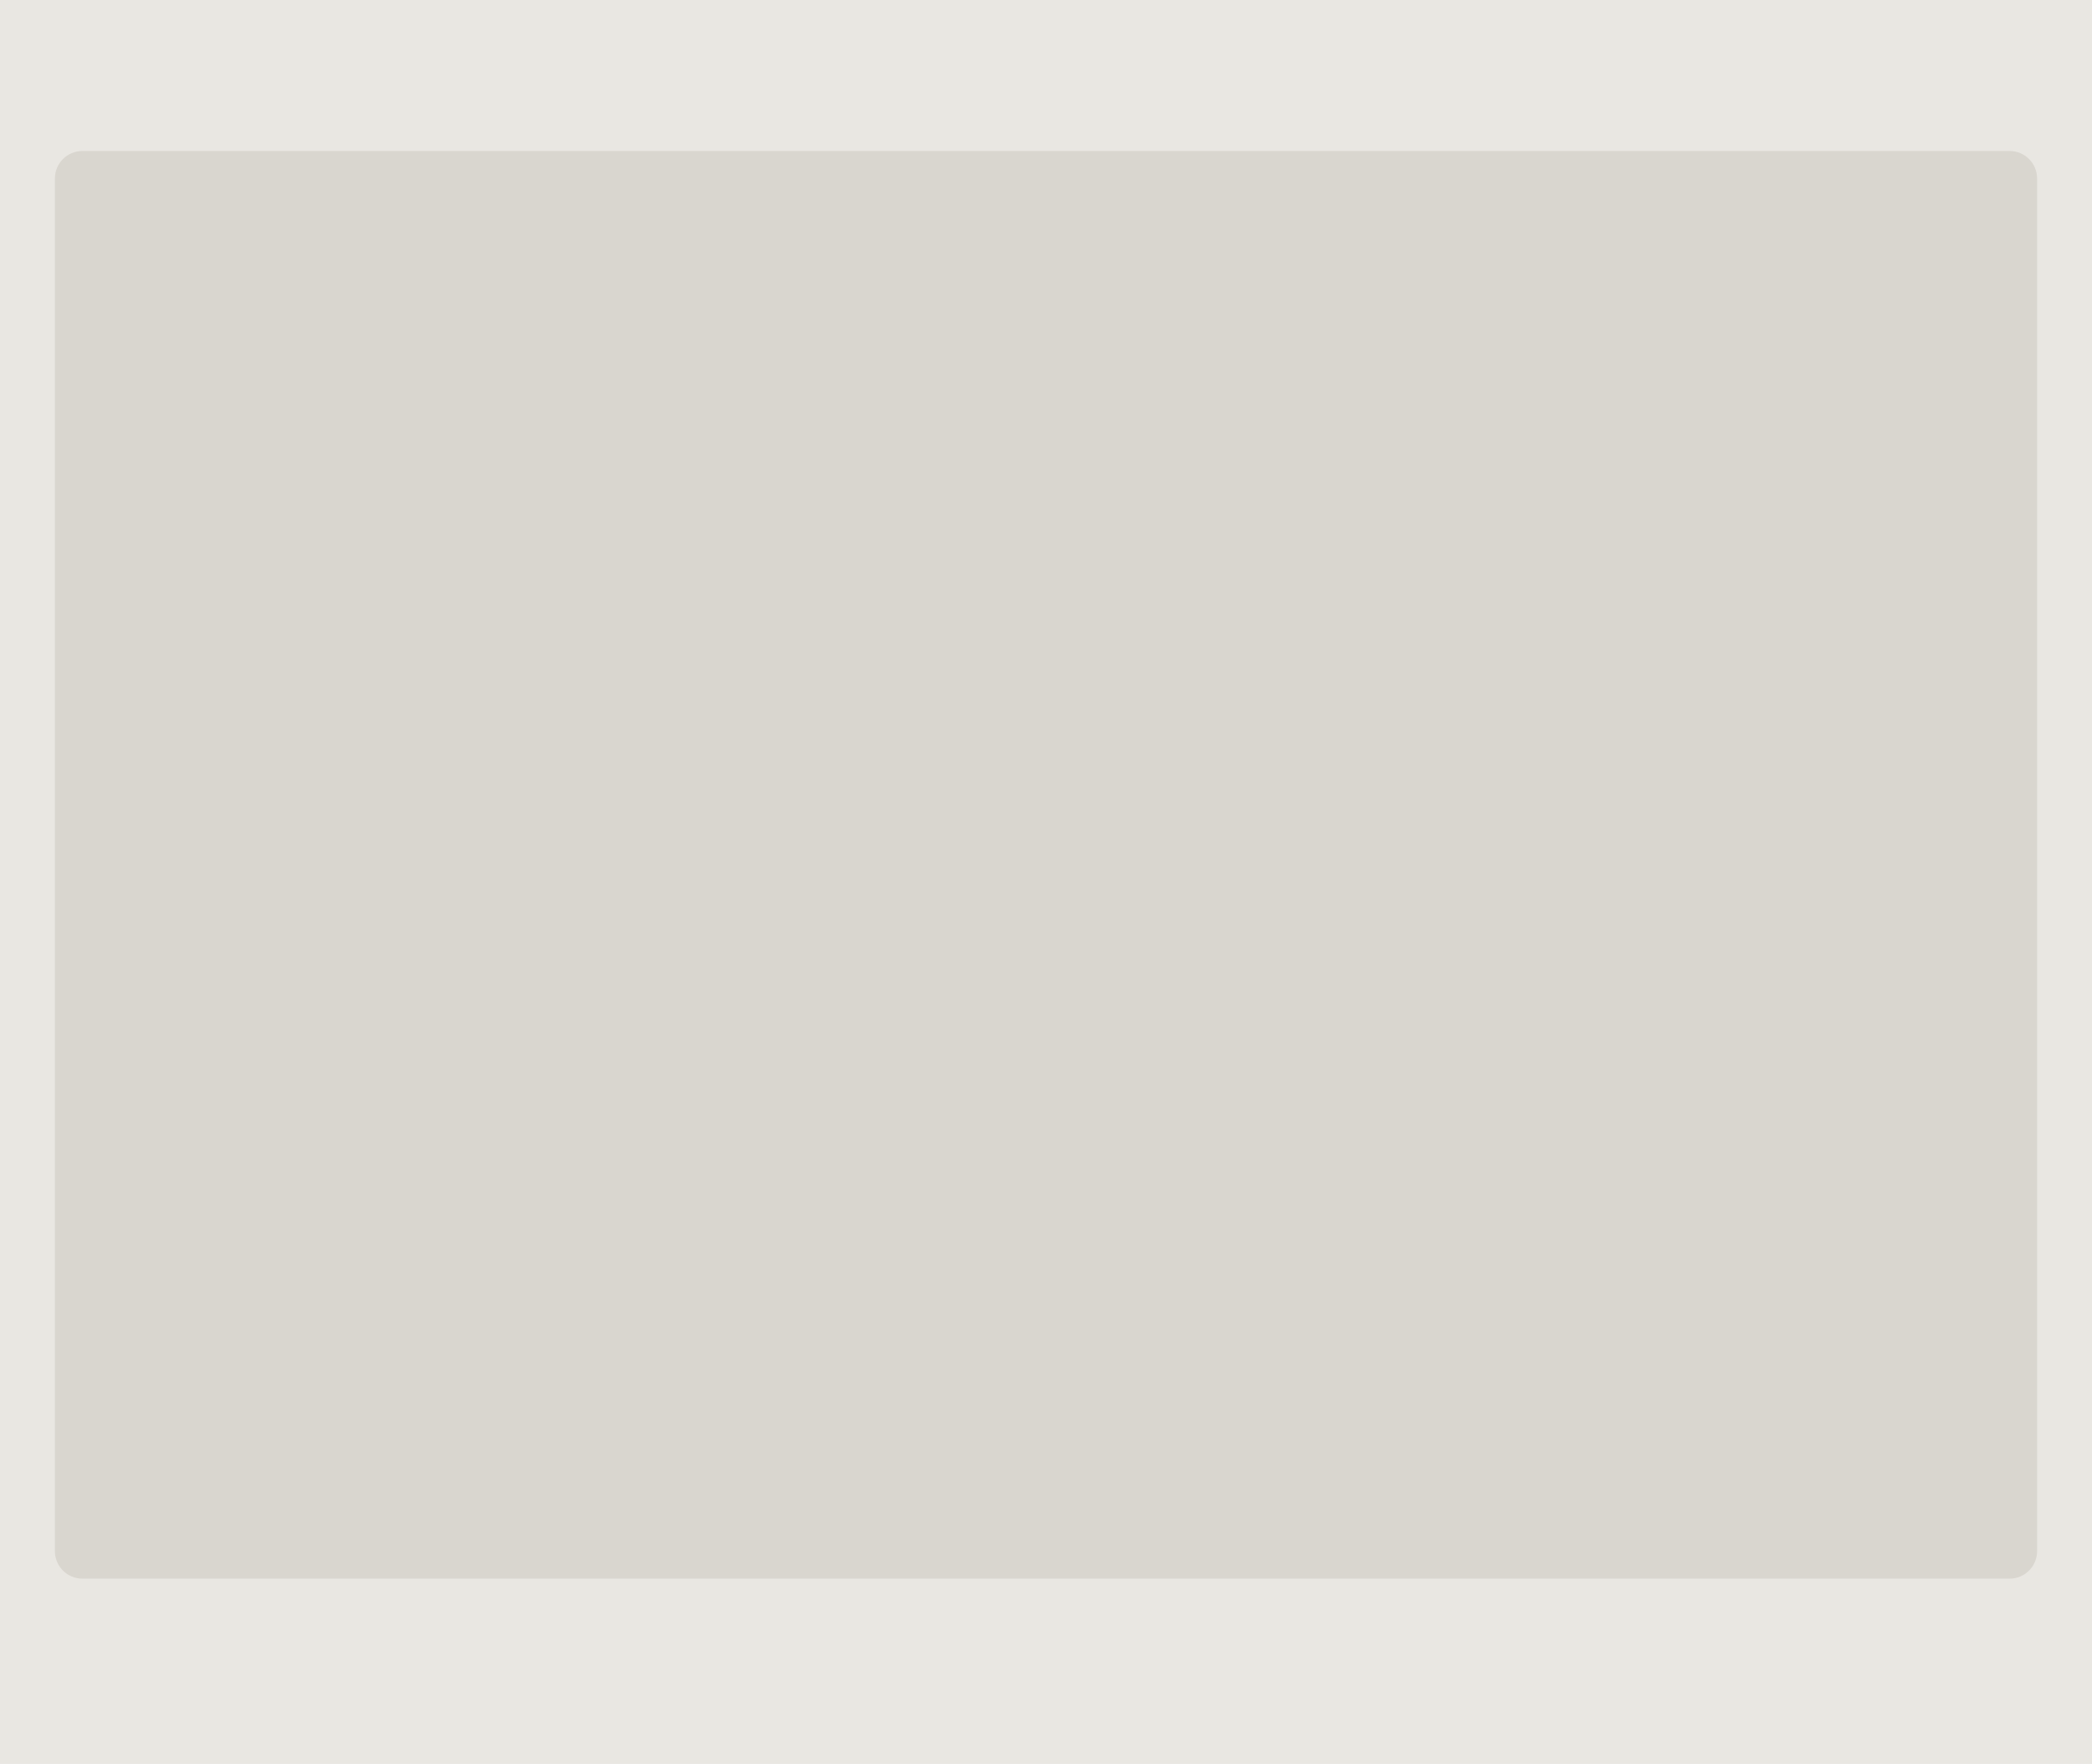
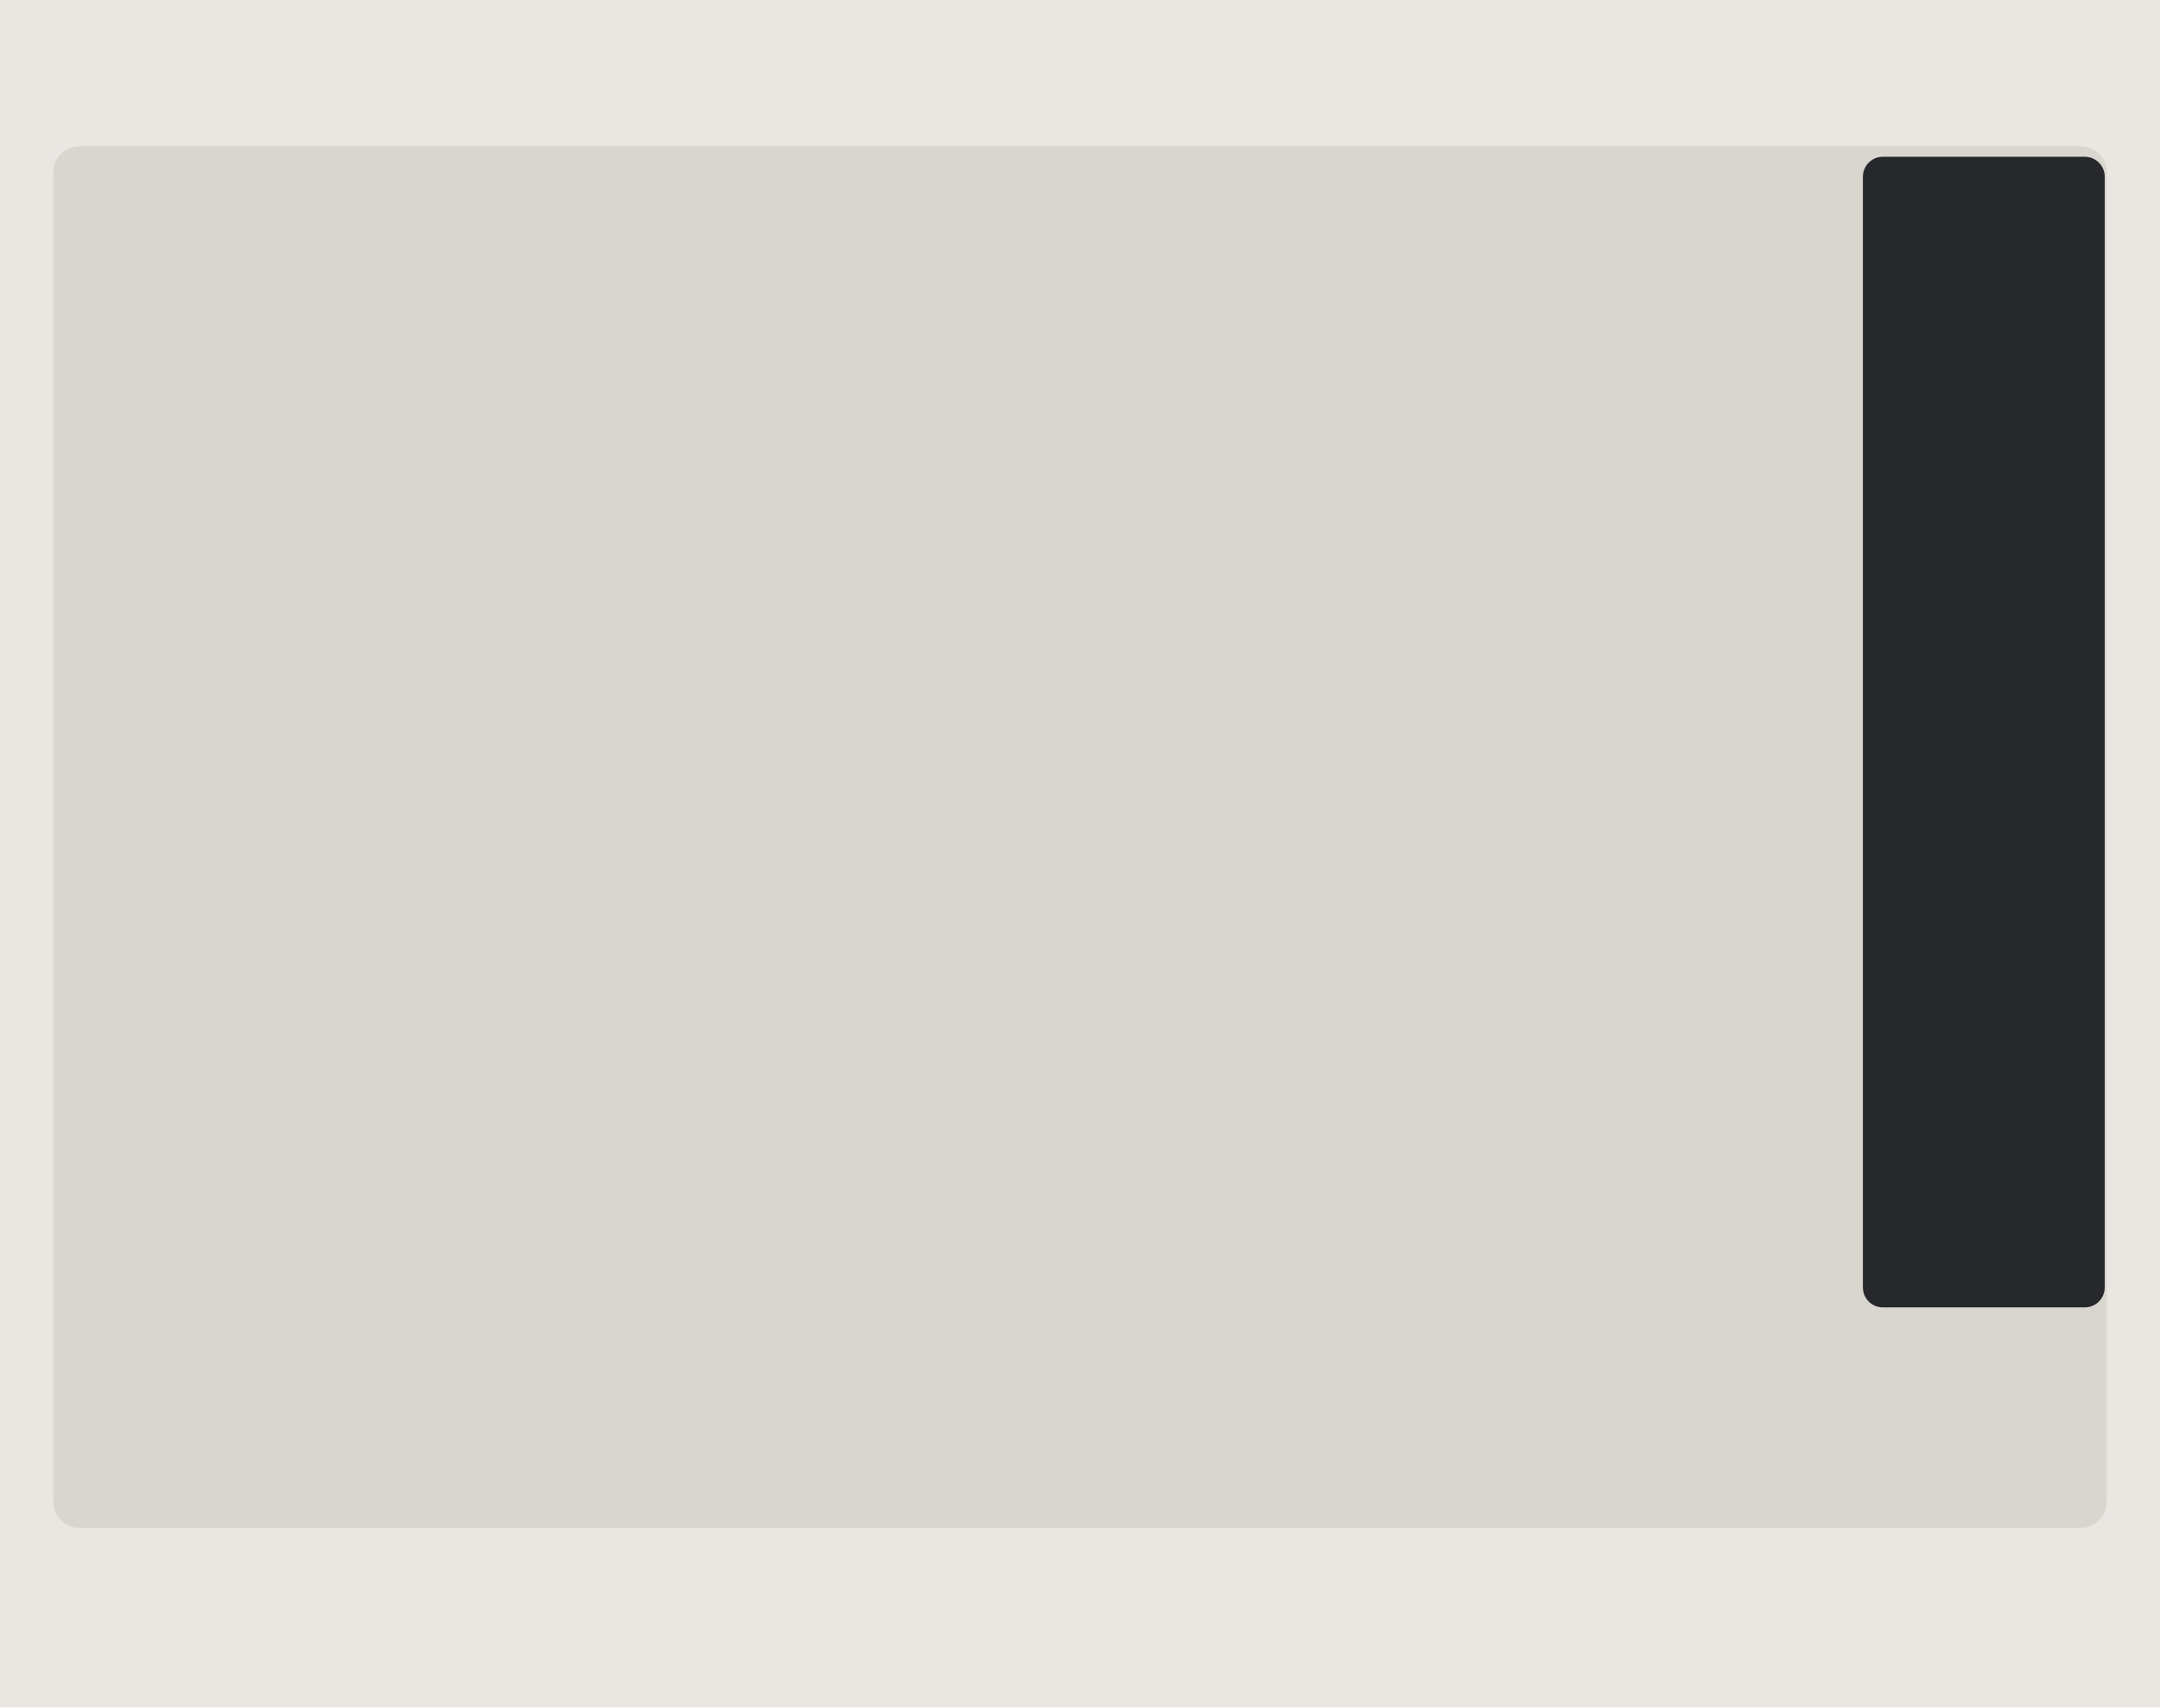
- <svg xmlns="http://www.w3.org/2000/svg" width="152.4mm" height="128.5mm" viewBox="0 0 152.4 128.5" version="1.1">
+ <svg xmlns="http://www.w3.org/2000/svg" width="162.56mm" height="128.5mm" viewBox="0 0 162.56 128.5" version="1.1">
  <g id="panel">
-     <rect id="background" x="0" y="0" width="152.4" height="128.5" fill="#e9e7e2" />
+     <rect id="background" x="0" y="0" width="162.56" height="128.5" fill="#e9e7e2" />
    <g id="sections" fill="#d9d6cf">
-       <rect x="4" y="11" width="144.4" height="104" rx="2" ry="2" />
+       <rect x="4" y="11" width="154.56" height="104" rx="2" ry="2" />
    </g>
+     <rect id="gate-out-box" x="140.2" y="11.8" width="18.2" height="86.6" rx="1.5" ry="1.5" fill="#26282c" />
  </g>
</svg>
